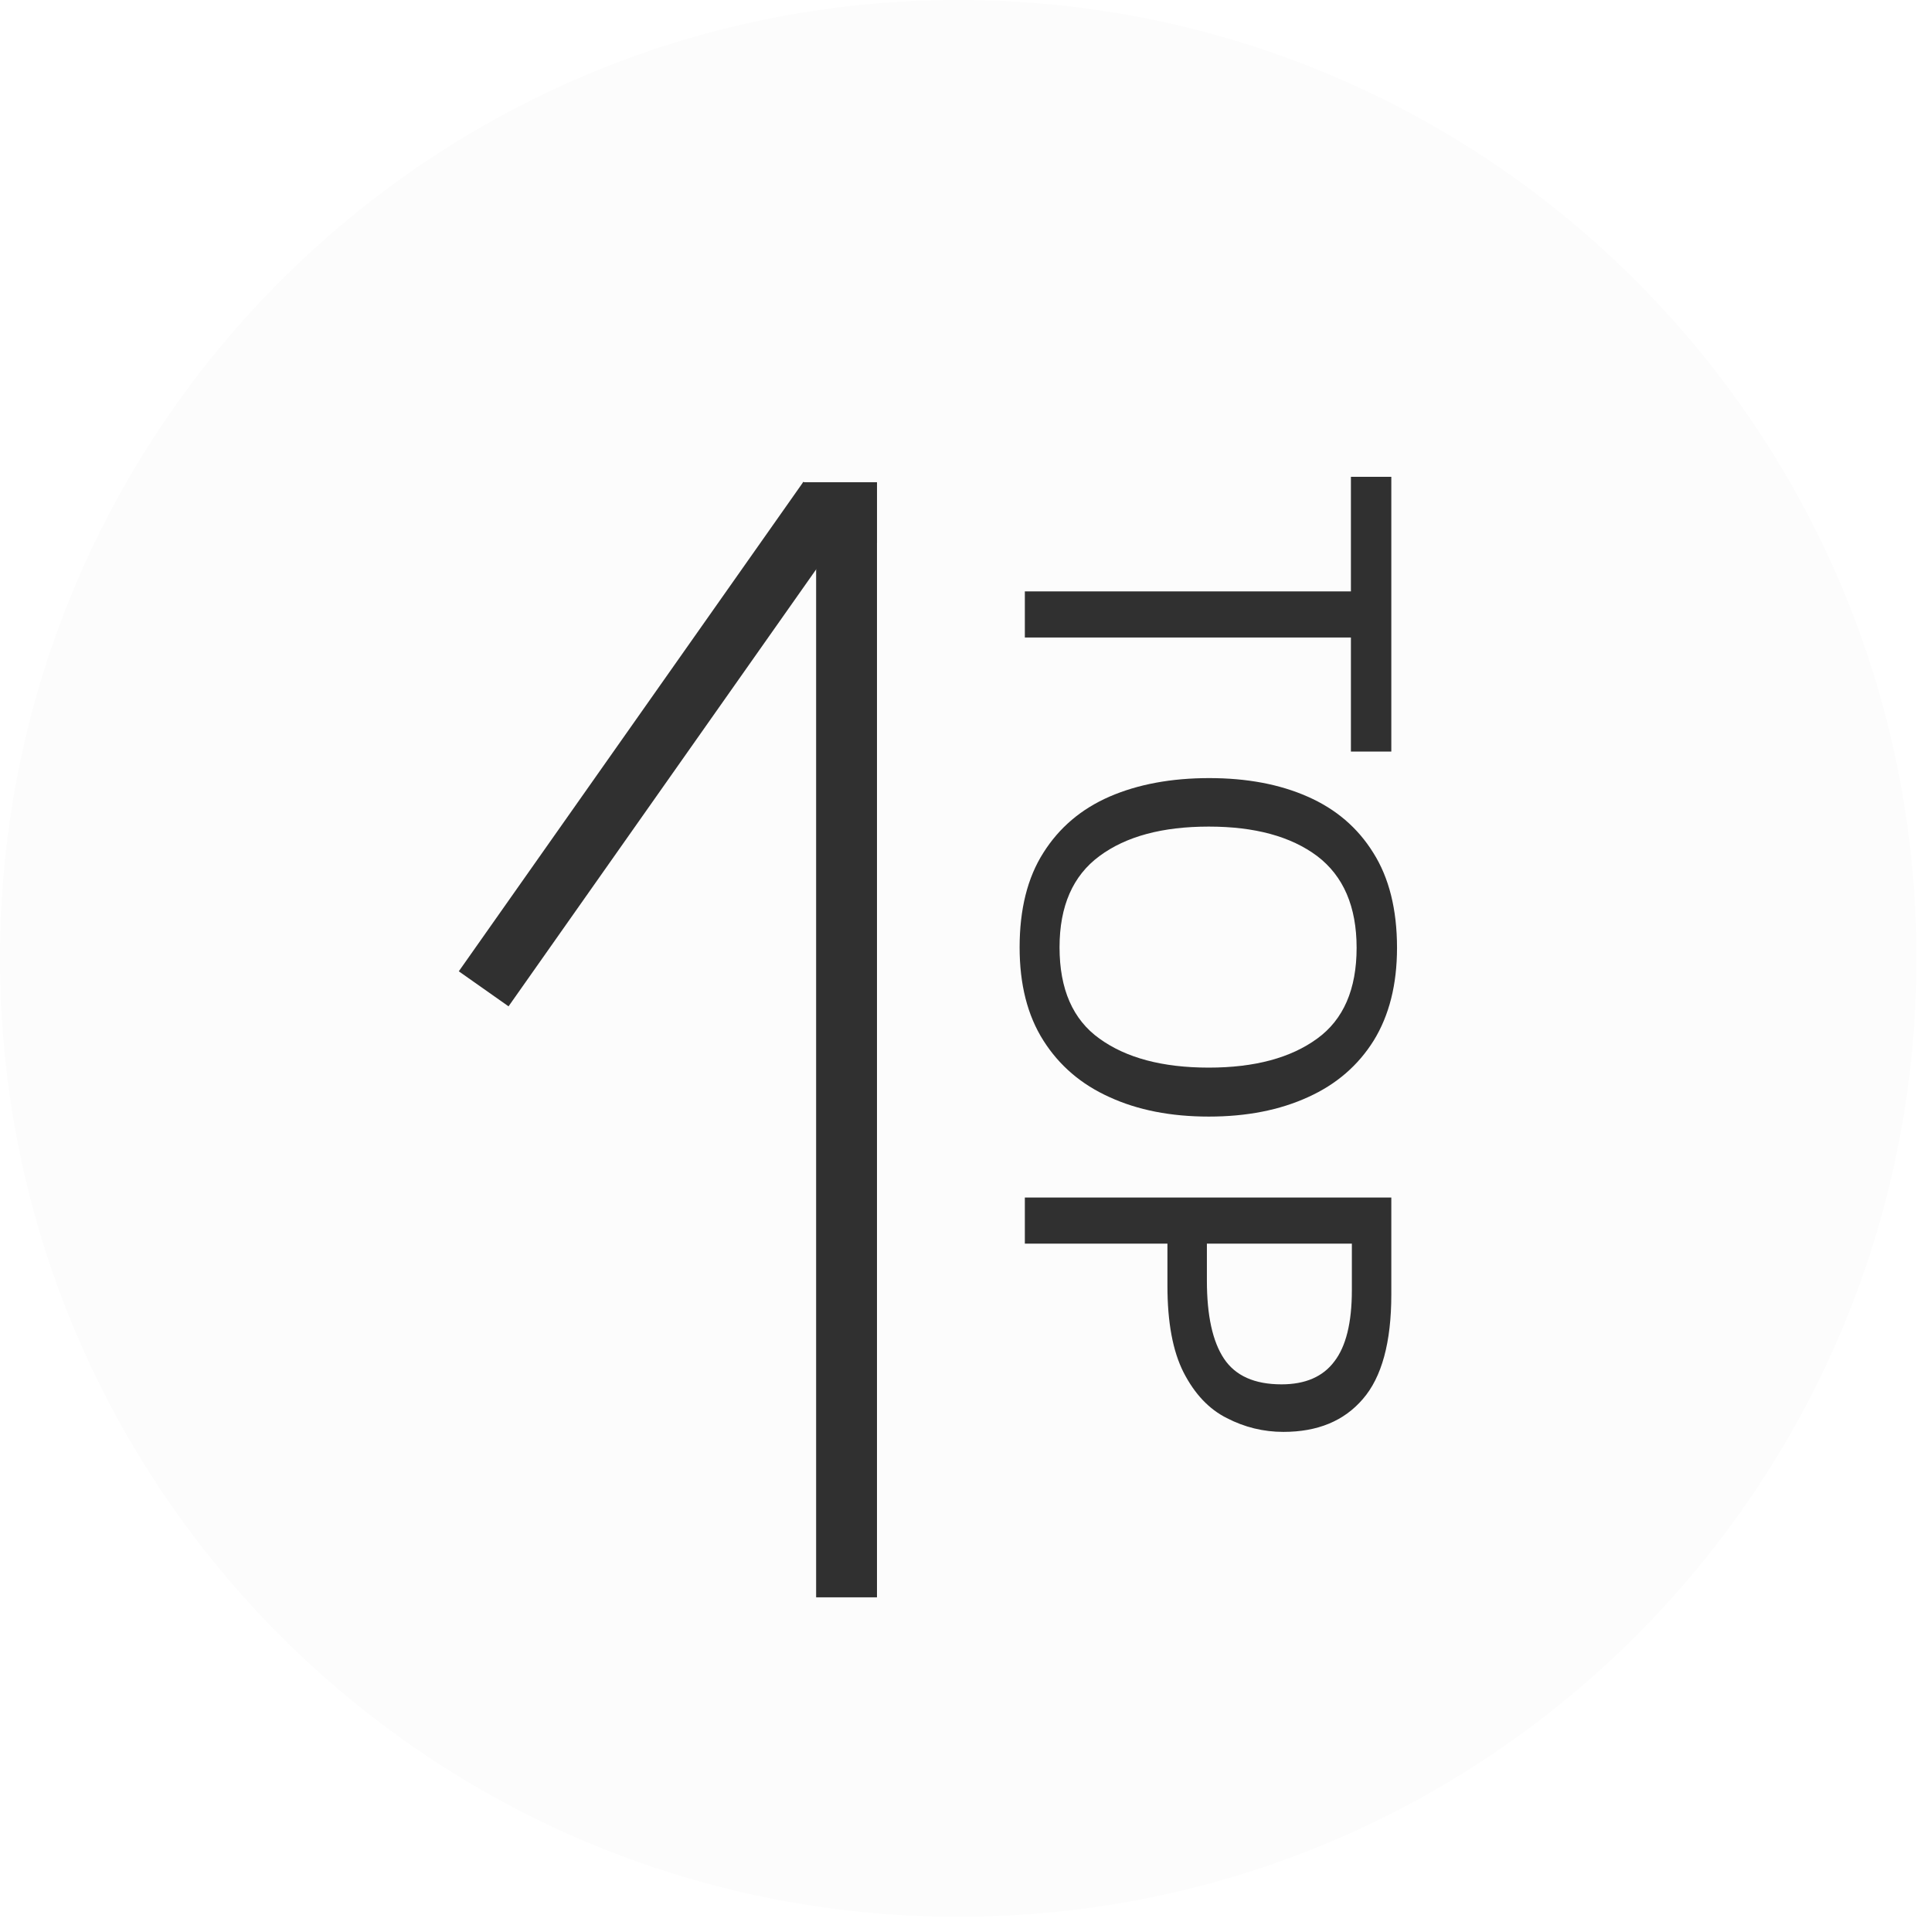
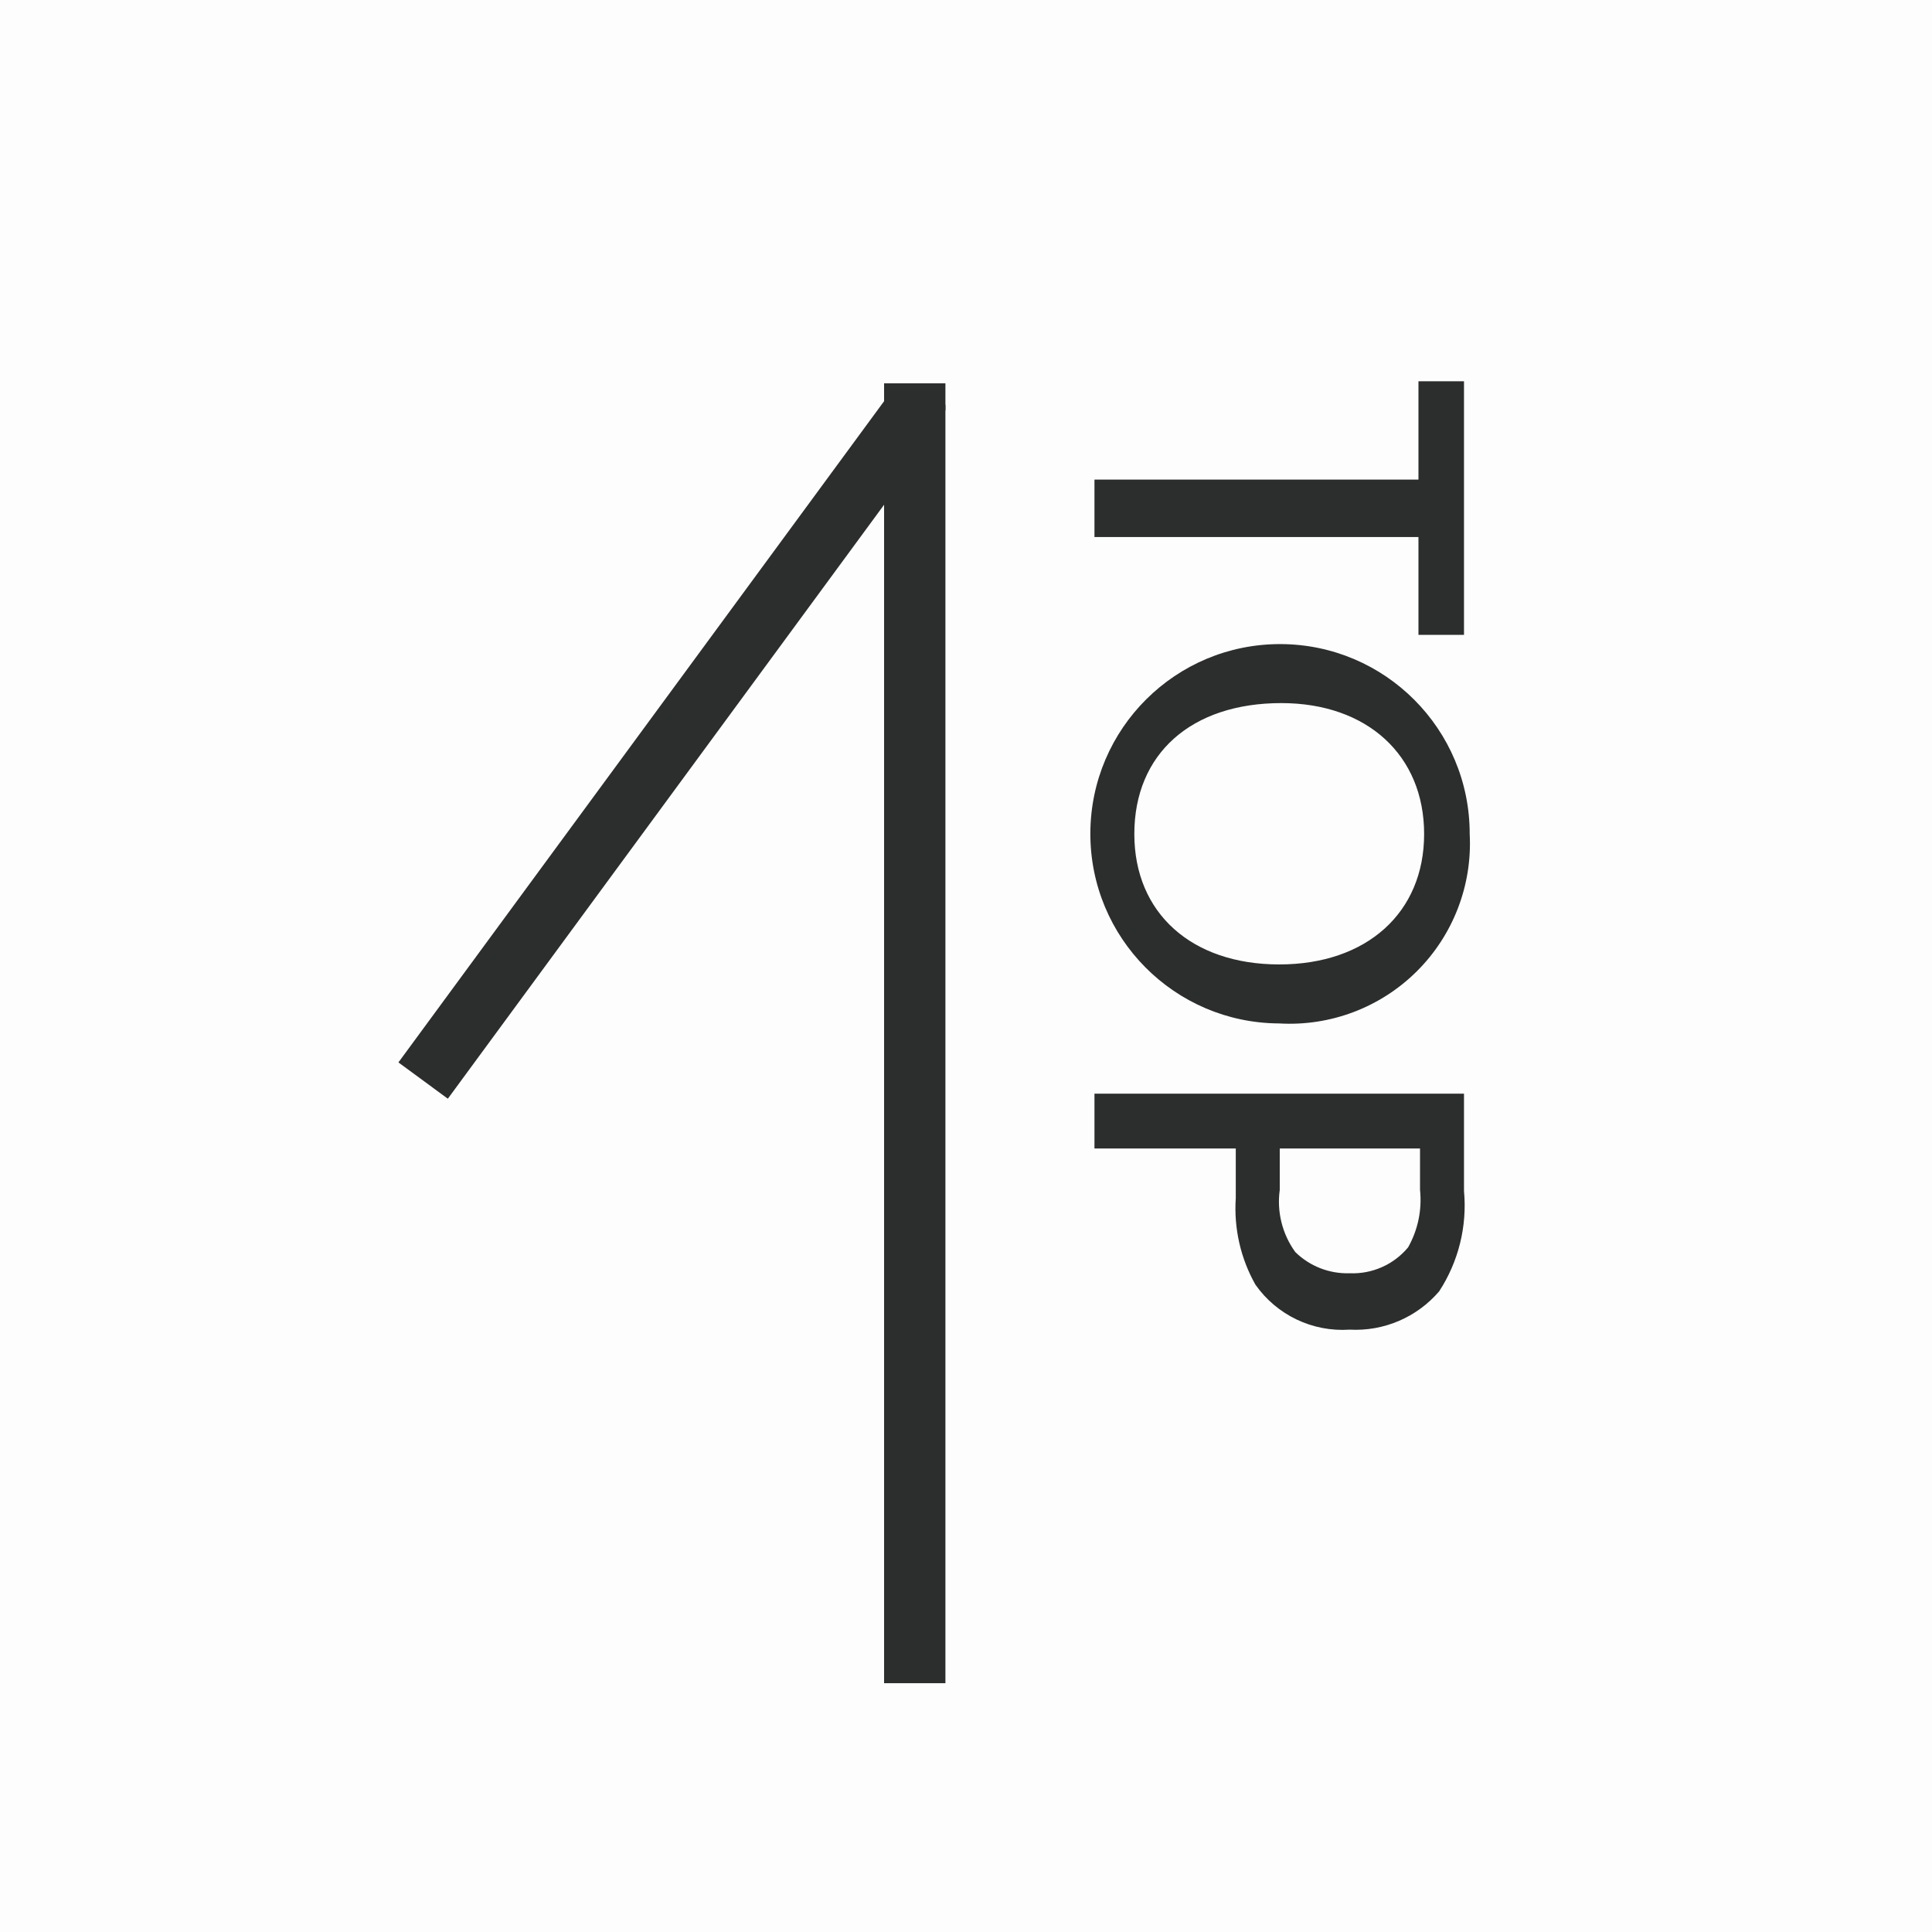
- <svg xmlns="http://www.w3.org/2000/svg" width="63" height="63.5" viewBox="0 0 63 63.5">
-   <g id="グループ_683" data-name="グループ 683" transform="translate(-13355 -2409)">
-     <g id="top_button">
-       <rect id="長方形_295" data-name="長方形 295" width="63" height="63" rx="31.5" transform="translate(13355 2409)" fill="#fcfcfc" />
-       <g id="Top_button-2" data-name="Top_button" transform="translate(13091.557 2277.924)">
-         <g id="グループ_453" data-name="グループ 453" transform="translate(275.242 146.576)">
-           <line id="線_12" data-name="線 12" y2="36.3" transform="translate(16.03 0.7)" fill="none" stroke="#303030" stroke-miterlimit="10" stroke-width="2" />
-           <line id="線_13" data-name="線 13" y1="16.09" x2="11.329" transform="translate(4.101 0.91)" fill="none" stroke="#303030" stroke-miterlimit="10" stroke-width="2" />
-           <line id="線_14" data-name="線 14" x2="2.44" transform="translate(14.591 1.35)" fill="none" stroke="#303030" stroke-miterlimit="10" stroke-width="2" />
+ <svg xmlns="http://www.w3.org/2000/svg" width="63" height="63" viewBox="0 0 63 63">
+   <g id="top_button" data-name="top button" transform="translate(-1522.834 -639.016)">
+     <rect id="長方形_295" data-name="長方形 295" width="63" height="63" transform="translate(1522.834 639.016)" fill="#fdfdfd" />
+     <g id="Top_button-2" data-name="Top button-2">
+       <g id="グループ_453" data-name="グループ 453">
+         <rect id="長方形_445" data-name="長方形 445" width="2" height="41.687" transform="translate(1551.663 652.216)" fill="#2c2d2d" />
+         <rect id="長方形_446" data-name="長方形 446" width="27.08" height="1.999" transform="matrix(0.592, -0.806, 0.806, 0.592, 1535.826, 673.66)" fill="#2c2d2d" />
+         <rect id="長方形_447" data-name="長方形 447" width="2" height="0.878" transform="translate(1551.663 651.516)" fill="#2c2d2d" />
+       </g>
+       <g id="TOP" style="isolation: isolate">
+         <g id="グループ_686" data-name="グループ 686" style="isolation: isolate">
+           <path id="パス_828" data-name="パス 828" d="M1569.088,654.655v-3.206h1.485v8.269h-1.485v-3.19h-10.565v-1.873Z" fill="#2c2d2d" />
+           <path id="パス_829" data-name="パス 829" d="M1564.548,672.389a6.185,6.185,0,1,1,6.211-6.177A5.877,5.877,0,0,1,1564.548,672.389Zm.068-10.446c-2.936,0-4.793,1.654-4.793,4.269,0,2.582,1.873,4.253,4.725,4.253s4.725-1.687,4.725-4.253S1567.417,661.943,1564.616,661.943Z" fill="#2c2d2d" />
+           <path id="パス_830" data-name="パス 830" d="M1558.523,676.467v-1.788h12.05v3.173a5.125,5.125,0,0,1-.81,3.273,3.588,3.588,0,0,1-2.919,1.249,3.467,3.467,0,0,1-3.073-1.468,5.058,5.058,0,0,1-.64-2.819v-1.62Zm6.042,1.35a2.8,2.8,0,0,0,.506,2.026,2.418,2.418,0,0,0,1.773.692,2.347,2.347,0,0,0,1.906-.844,3.145,3.145,0,0,0,.389-1.874v-1.35h-4.574Z" fill="#2c2d2d" />
        </g>
-         <text id="TOP" transform="translate(310.133 146.576) rotate(90)" fill="#303030" font-size="16.87" font-family="URWForm-Medium, URW Form" font-weight="500">
-           <tspan x="0" y="13">TOP</tspan>
-         </text>
      </g>
    </g>
  </g>
</svg>
